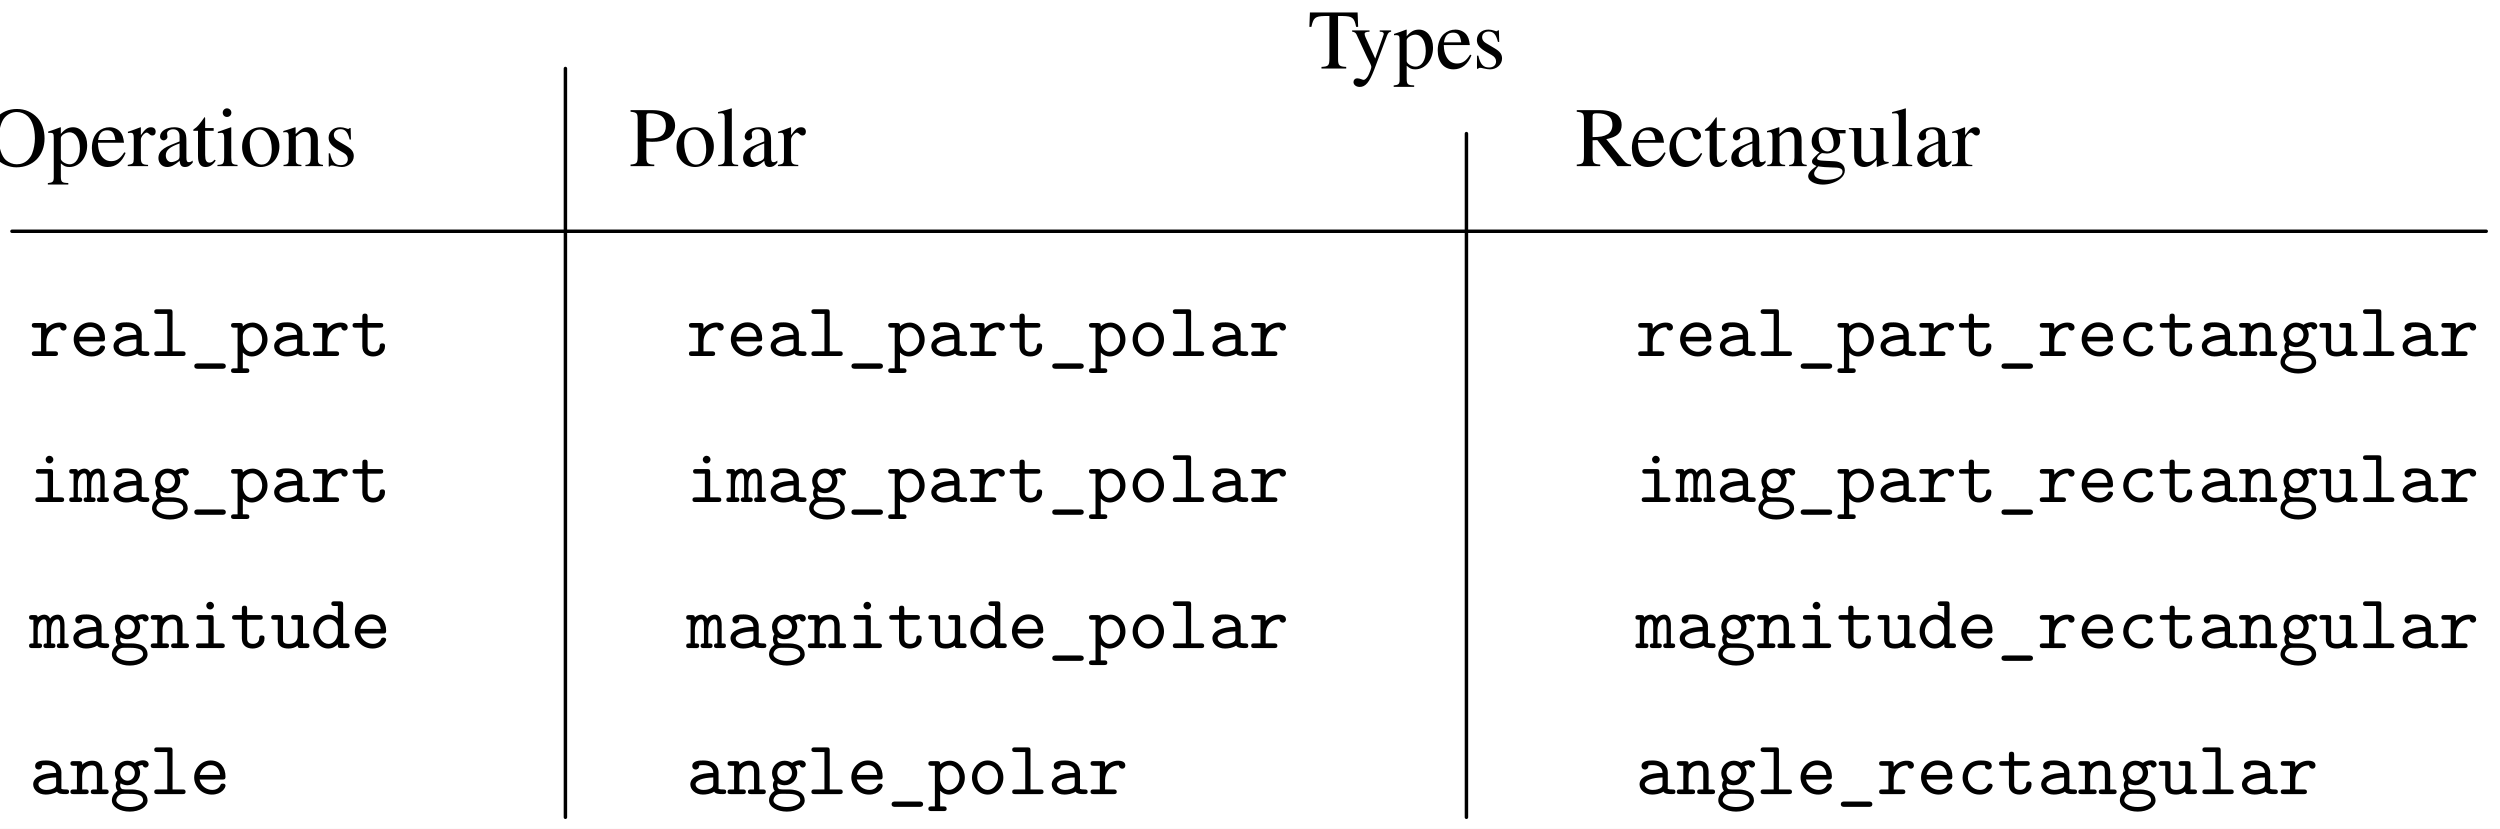
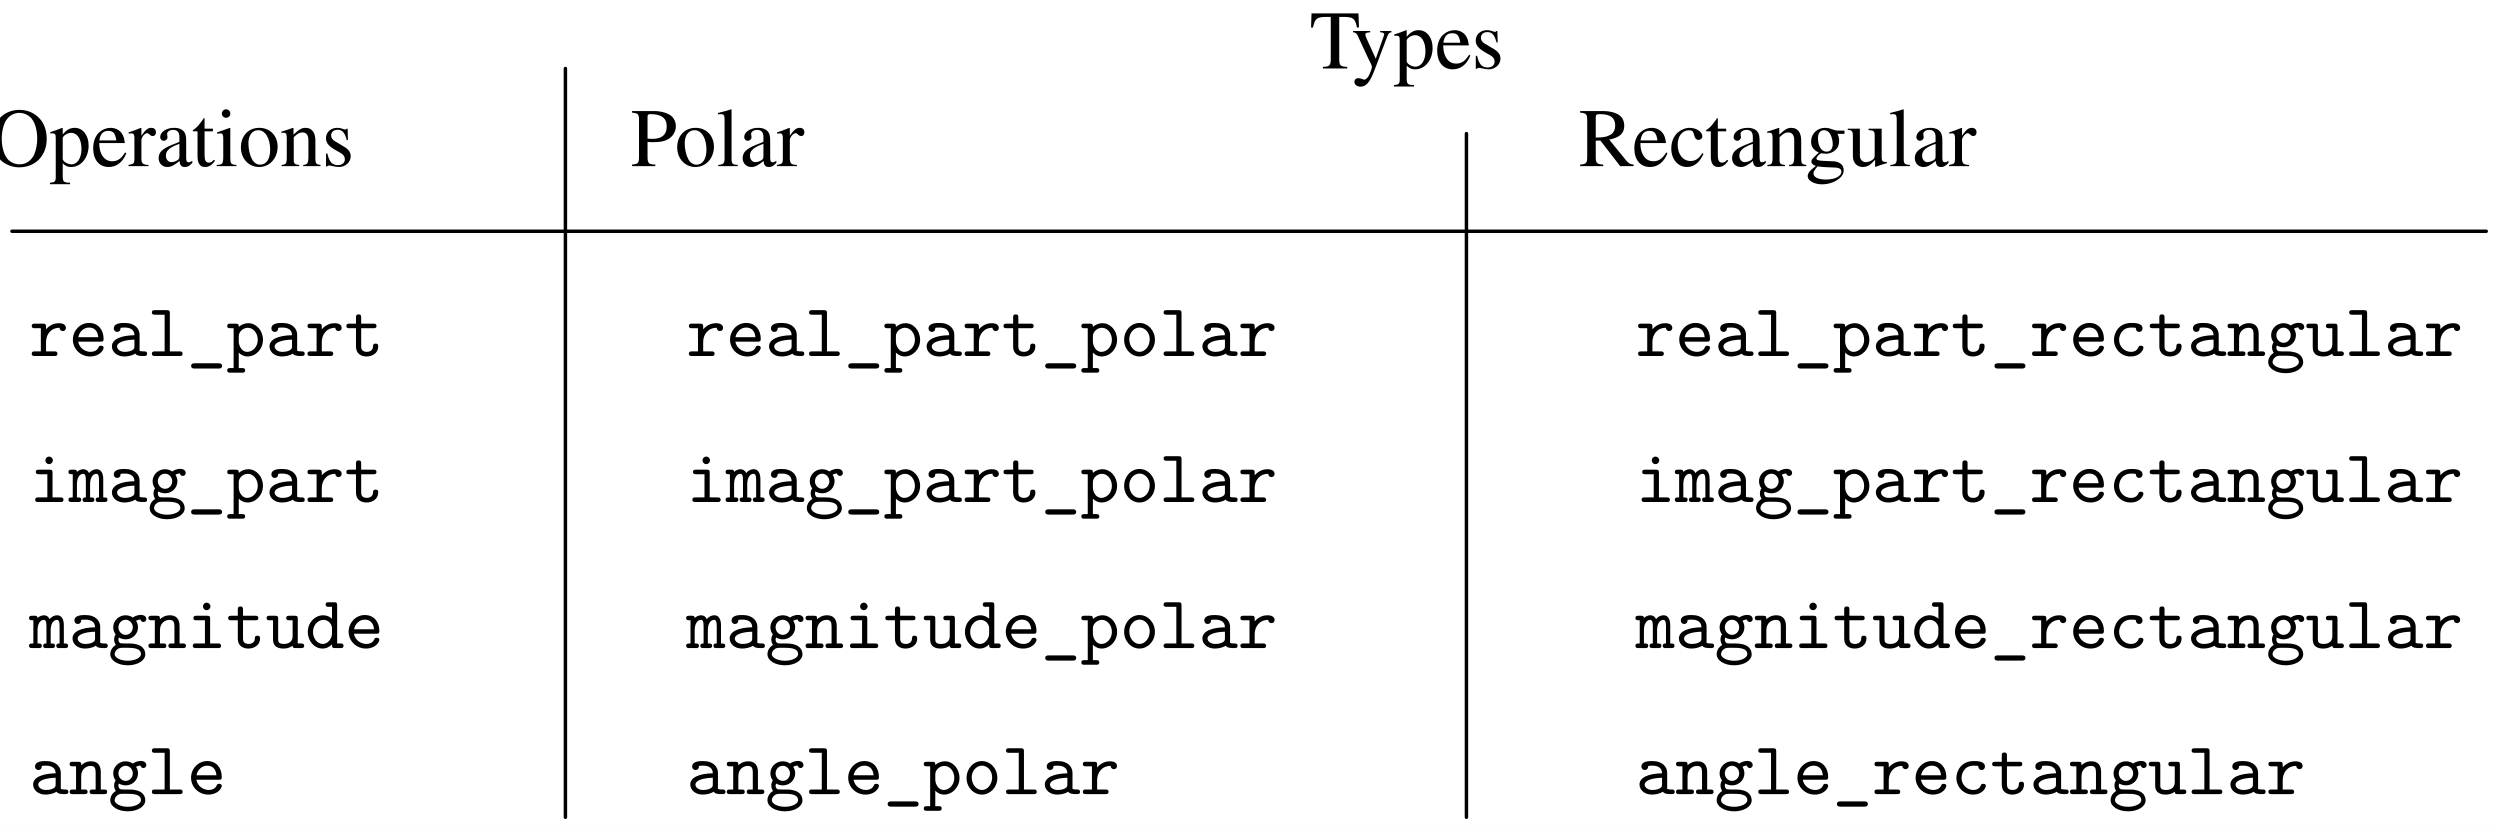
<svg xmlns="http://www.w3.org/2000/svg" preserveAspectRatio="xMinYMin meet" viewBox="0 0 733 243" id="svg2" style="display:inline" version="1.1">
  <defs id="defs4" />
  <rect width="100%" height="100%" fill="white" id="rect4" />
  <g transform="translate(-21.73438,-27.49336)" id="layer2" style="display:inline">
    <path d="m 187.514,267.121 0,-219.545 m -162.272,47.727 725.453,0" id="path4543" style="fill:none;stroke:#000000;stroke-width:1.015;stroke-linecap:round;stroke-linejoin:round;stroke-miterlimit:4;stroke-opacity:1;stroke-dasharray:none" />
    <path d="M 451.695,66.666 V 267.121" id="path4545" style="fill:none;stroke:#000000;stroke-width:1.015;stroke-linecap:round;stroke-linejoin:round;stroke-miterlimit:4;stroke-dasharray:none;stroke-opacity:1" />
  </g>
  <g transform="translate(-21.73438,-7.493357)" id="layer3" style="display:inline">
    <g id="g874" transform="matrix(1.12141,0,0,1.12141,-19.37268,-37.81925)">
      <text style="font-style:normal;font-variant:normal;font-weight:normal;font-stretch:normal;font-size:20px;line-height:125%;font-family:'Latin Modern Mono';-inkscape-font-specification:Sans;text-align:start;letter-spacing:0px;word-spacing:0px;text-anchor:start;fill:#000000;fill-opacity:1;stroke:none" xml:space="preserve" id="text4432" y="133.484" x="44.332">
-         <tspan id="tspan4434" y="133.484" x="44.332">real_part</tspan>
+         <tspan id="tspan4434" y="133.484" x="44.332" style="font-size:19.618px">real_part</tspan>
      </text>
      <text style="font-style:normal;font-variant:normal;font-weight:normal;font-stretch:normal;font-size:20px;line-height:125%;font-family:'Latin Modern Mono';-inkscape-font-specification:Sans;text-align:start;letter-spacing:0px;word-spacing:0px;text-anchor:start;fill:#000000;fill-opacity:1;stroke:none" xml:space="preserve" id="text4436" y="171.666" x="44.332">
-         <tspan id="tspan4438" y="171.666" x="44.332">imag_part</tspan>
+         <tspan id="tspan4438" y="171.666" x="44.332" style="font-size:19.618px">imag_part</tspan>
      </text>
      <text style="font-style:normal;font-variant:normal;font-weight:normal;font-stretch:normal;font-size:20px;line-height:125%;font-family:'Latin Modern Mono';-inkscape-font-specification:Sans;text-align:start;letter-spacing:0px;word-spacing:0px;text-anchor:start;fill:#000000;fill-opacity:1;stroke:none" xml:space="preserve" id="text4440" y="209.848" x="44.332">
-         <tspan id="tspan4442" y="209.848" x="44.332">magnitude</tspan>
+         <tspan id="tspan4442" y="209.848" x="44.332" style="font-size:19.618px">magnitude</tspan>
      </text>
      <text style="font-style:normal;font-variant:normal;font-weight:normal;font-stretch:normal;font-size:20px;line-height:125%;font-family:'Latin Modern Mono';-inkscape-font-specification:Sans;text-align:start;letter-spacing:0px;word-spacing:0px;text-anchor:start;fill:#000000;fill-opacity:1;stroke:none" xml:space="preserve" id="text4444" y="248.03" x="44.332">
-         <tspan id="tspan4446" y="248.03" x="44.332">angle</tspan>
+         <tspan id="tspan4446" y="248.03" x="44.332" style="font-size:19.618px">angle</tspan>
      </text>
      <text style="font-style:normal;font-variant:normal;font-weight:normal;font-stretch:normal;font-size:20px;line-height:125%;font-family:'Latin Modern Mono';-inkscape-font-specification:Sans;text-align:start;letter-spacing:0px;word-spacing:0px;text-anchor:start;fill:#000000;fill-opacity:1;stroke:none" xml:space="preserve" id="text4448" y="133.484" x="216.15">
-         <tspan id="tspan4450" y="133.484" x="216.15">real_part_polar</tspan>
+         <tspan id="tspan4450" y="133.484" x="216.15" style="font-size:19.618px">real_part_polar</tspan>
      </text>
      <text style="font-style:normal;font-variant:normal;font-weight:normal;font-stretch:normal;font-size:20px;line-height:125%;font-family:'Latin Modern Mono';-inkscape-font-specification:Sans;text-align:start;letter-spacing:0px;word-spacing:0px;text-anchor:start;fill:#000000;fill-opacity:1;stroke:none" xml:space="preserve" id="text4452" y="171.666" x="216.15">
-         <tspan id="tspan4454" y="171.666" x="216.15">imag_part_polar</tspan>
+         <tspan id="tspan4454" y="171.666" x="216.15" style="font-size:19.618px">imag_part_polar</tspan>
      </text>
      <text style="font-style:normal;font-variant:normal;font-weight:normal;font-stretch:normal;font-size:20px;line-height:125%;font-family:'Latin Modern Mono';-inkscape-font-specification:Sans;text-align:start;letter-spacing:0px;word-spacing:0px;text-anchor:start;fill:#000000;fill-opacity:1;stroke:none" xml:space="preserve" id="text4456" y="209.848" x="216.15">
-         <tspan id="tspan4458" y="209.848" x="216.15">magnitude_polar</tspan>
+         <tspan id="tspan4458" y="209.848" x="216.15" style="font-size:19.618px">magnitude_polar</tspan>
      </text>
      <text style="font-style:normal;font-variant:normal;font-weight:normal;font-stretch:normal;font-size:20px;line-height:125%;font-family:'Latin Modern Mono';-inkscape-font-specification:Sans;text-align:start;letter-spacing:0px;word-spacing:0px;text-anchor:start;fill:#000000;fill-opacity:1;stroke:none" xml:space="preserve" id="text4460" y="248.03" x="216.15">
-         <tspan id="tspan4462" y="248.03" x="216.15">angle_polar</tspan>
+         <tspan id="tspan4462" y="248.03" x="216.15" style="font-size:19.618px">angle_polar</tspan>
      </text>
      <text style="font-style:normal;font-variant:normal;font-weight:normal;font-stretch:normal;font-size:20px;line-height:125%;font-family:'Latin Modern Mono';-inkscape-font-specification:Sans;text-align:start;letter-spacing:0px;word-spacing:0px;text-anchor:start;fill:#000000;fill-opacity:1;stroke:none" xml:space="preserve" id="text4464" y="133.484" x="464.332">
-         <tspan id="tspan4466" y="133.484" x="464.332">real_part_rectangular</tspan>
+         <tspan id="tspan4466" y="133.484" x="464.332" style="font-size:19.618px">real_part_rectangular</tspan>
      </text>
      <text style="font-style:normal;font-variant:normal;font-weight:normal;font-stretch:normal;font-size:20px;line-height:125%;font-family:'Latin Modern Mono';-inkscape-font-specification:Sans;text-align:start;letter-spacing:0px;word-spacing:0px;text-anchor:start;fill:#000000;fill-opacity:1;stroke:none" xml:space="preserve" id="text4464-2" y="171.666" x="464.332">
-         <tspan id="tspan4466-3" y="171.666" x="464.332">imag_part_rectangular</tspan>
+         <tspan id="tspan4466-3" y="171.666" x="464.332" style="font-size:19.618px">imag_part_rectangular</tspan>
      </text>
      <text style="font-style:normal;font-variant:normal;font-weight:normal;font-stretch:normal;font-size:20px;line-height:125%;font-family:'Latin Modern Mono';-inkscape-font-specification:Sans;text-align:start;letter-spacing:0px;word-spacing:0px;text-anchor:start;fill:#000000;fill-opacity:1;stroke:none" xml:space="preserve" id="text4464-2-5" y="209.848" x="464.332">
-         <tspan id="tspan4466-3-3" y="209.848" x="464.332">magnitude_rectangular</tspan>
+         <tspan id="tspan4466-3-3" y="209.848" x="464.332" style="font-size:19.618px">magnitude_rectangular</tspan>
      </text>
      <text style="font-style:normal;font-variant:normal;font-weight:normal;font-stretch:normal;font-size:20px;line-height:125%;font-family:'Latin Modern Mono';-inkscape-font-specification:Sans;text-align:start;letter-spacing:0px;word-spacing:0px;text-anchor:start;fill:#000000;fill-opacity:1;stroke:none" xml:space="preserve" id="text4464-2-7" y="248.03" x="464.332">
-         <tspan id="tspan4466-3-1" y="248.03" x="464.332">angle_rectangular</tspan>
+         <tspan id="tspan4466-3-1" y="248.03" x="464.332" style="font-size:19.618px">angle_rectangular</tspan>
      </text>
    </g>
    <text x="449.695" y="27.576" id="text4523" xml:space="preserve" style="font-style:normal;font-variant:normal;font-weight:normal;font-stretch:normal;font-size:24.818px;line-height:125%;font-family:Times;-inkscape-font-specification:Times;text-align:center;letter-spacing:0px;word-spacing:0px;text-anchor:middle;fill:#000000;fill-opacity:1;stroke:none">
-       <tspan x="449.695" y="27.576" id="tspan4525">Types</tspan>
+       <tspan x="449.695" y="27.576" id="tspan4525" style="font-size:24.4px">Types</tspan>
    </text>
    <text x="247.605" y="56.212" id="text4527" xml:space="preserve" style="font-style:normal;font-variant:normal;font-weight:normal;font-stretch:normal;font-size:24.818px;line-height:125%;font-family:Times;-inkscape-font-specification:Times;text-align:center;letter-spacing:0px;word-spacing:0px;text-anchor:middle;fill:#000000;fill-opacity:1;stroke:none">
-       <tspan x="247.605" y="56.212" id="tspan4529">Polar</tspan>
+       <tspan x="247.605" y="56.212" id="tspan4529" style="font-size:24.4px">Polar</tspan>
    </text>
    <text x="558.422" y="56.212" id="text4531" xml:space="preserve" style="font-style:normal;font-variant:normal;font-weight:normal;font-stretch:normal;font-size:24.818px;line-height:125%;font-family:Times;-inkscape-font-specification:Times;text-align:center;letter-spacing:0px;word-spacing:0px;text-anchor:middle;fill:#000000;fill-opacity:1;stroke:none">
-       <tspan x="558.422" y="56.212" id="tspan4533">Rectangular</tspan>
+       <tspan x="558.422" y="56.212" id="tspan4533" style="font-size:24.4px">Rectangular</tspan>
    </text>
    <text x="87.605" y="56.212" id="text4535" xml:space="preserve" style="font-style:normal;font-variant:normal;font-weight:normal;font-stretch:normal;font-size:24.818px;line-height:125%;font-family:Times;-inkscape-font-specification:Times;text-align:center;letter-spacing:0px;word-spacing:0px;text-anchor:middle;fill:#000000;fill-opacity:1;stroke:none">
-       <tspan x="87.605" y="56.212" rotate="0 0 0 0 0 0 0 0" id="tspan4537">Operations</tspan>
+       <tspan x="87.605" y="56.212" rotate="0 0 0 0 0 0 0 0" id="tspan4537" style="font-size:24.4px">Operations</tspan>
    </text>
  </g>
</svg>
